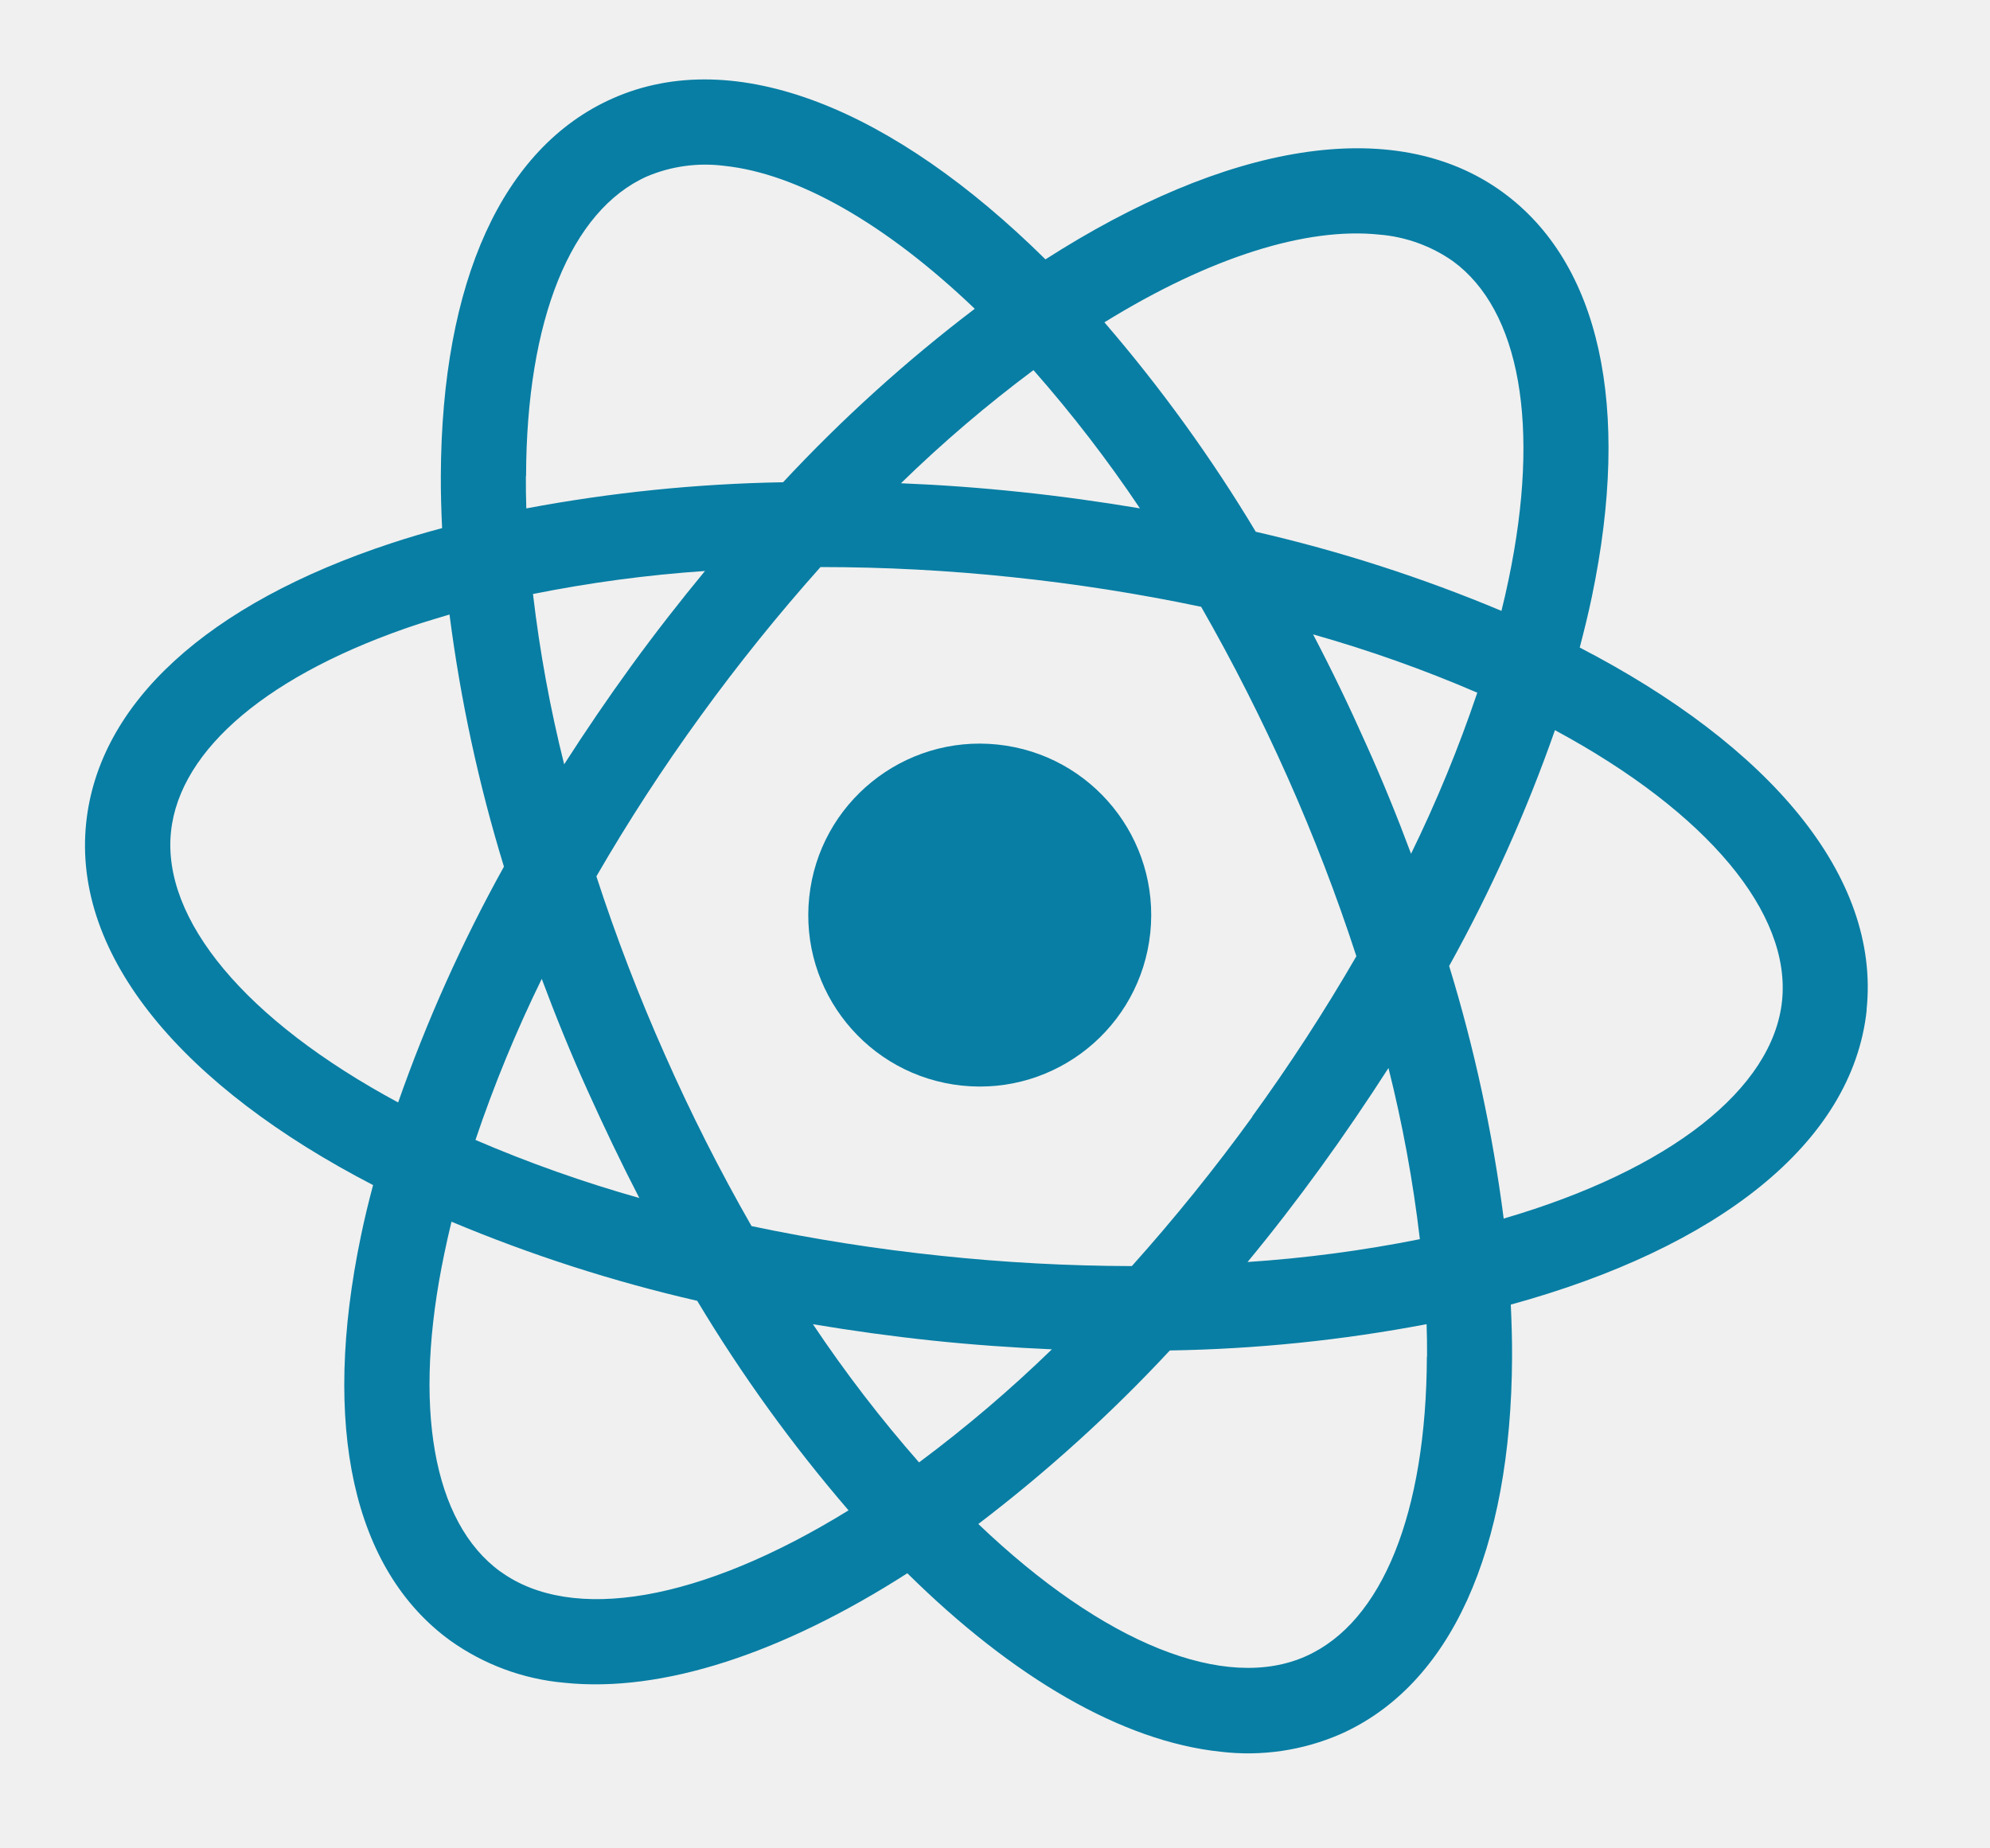
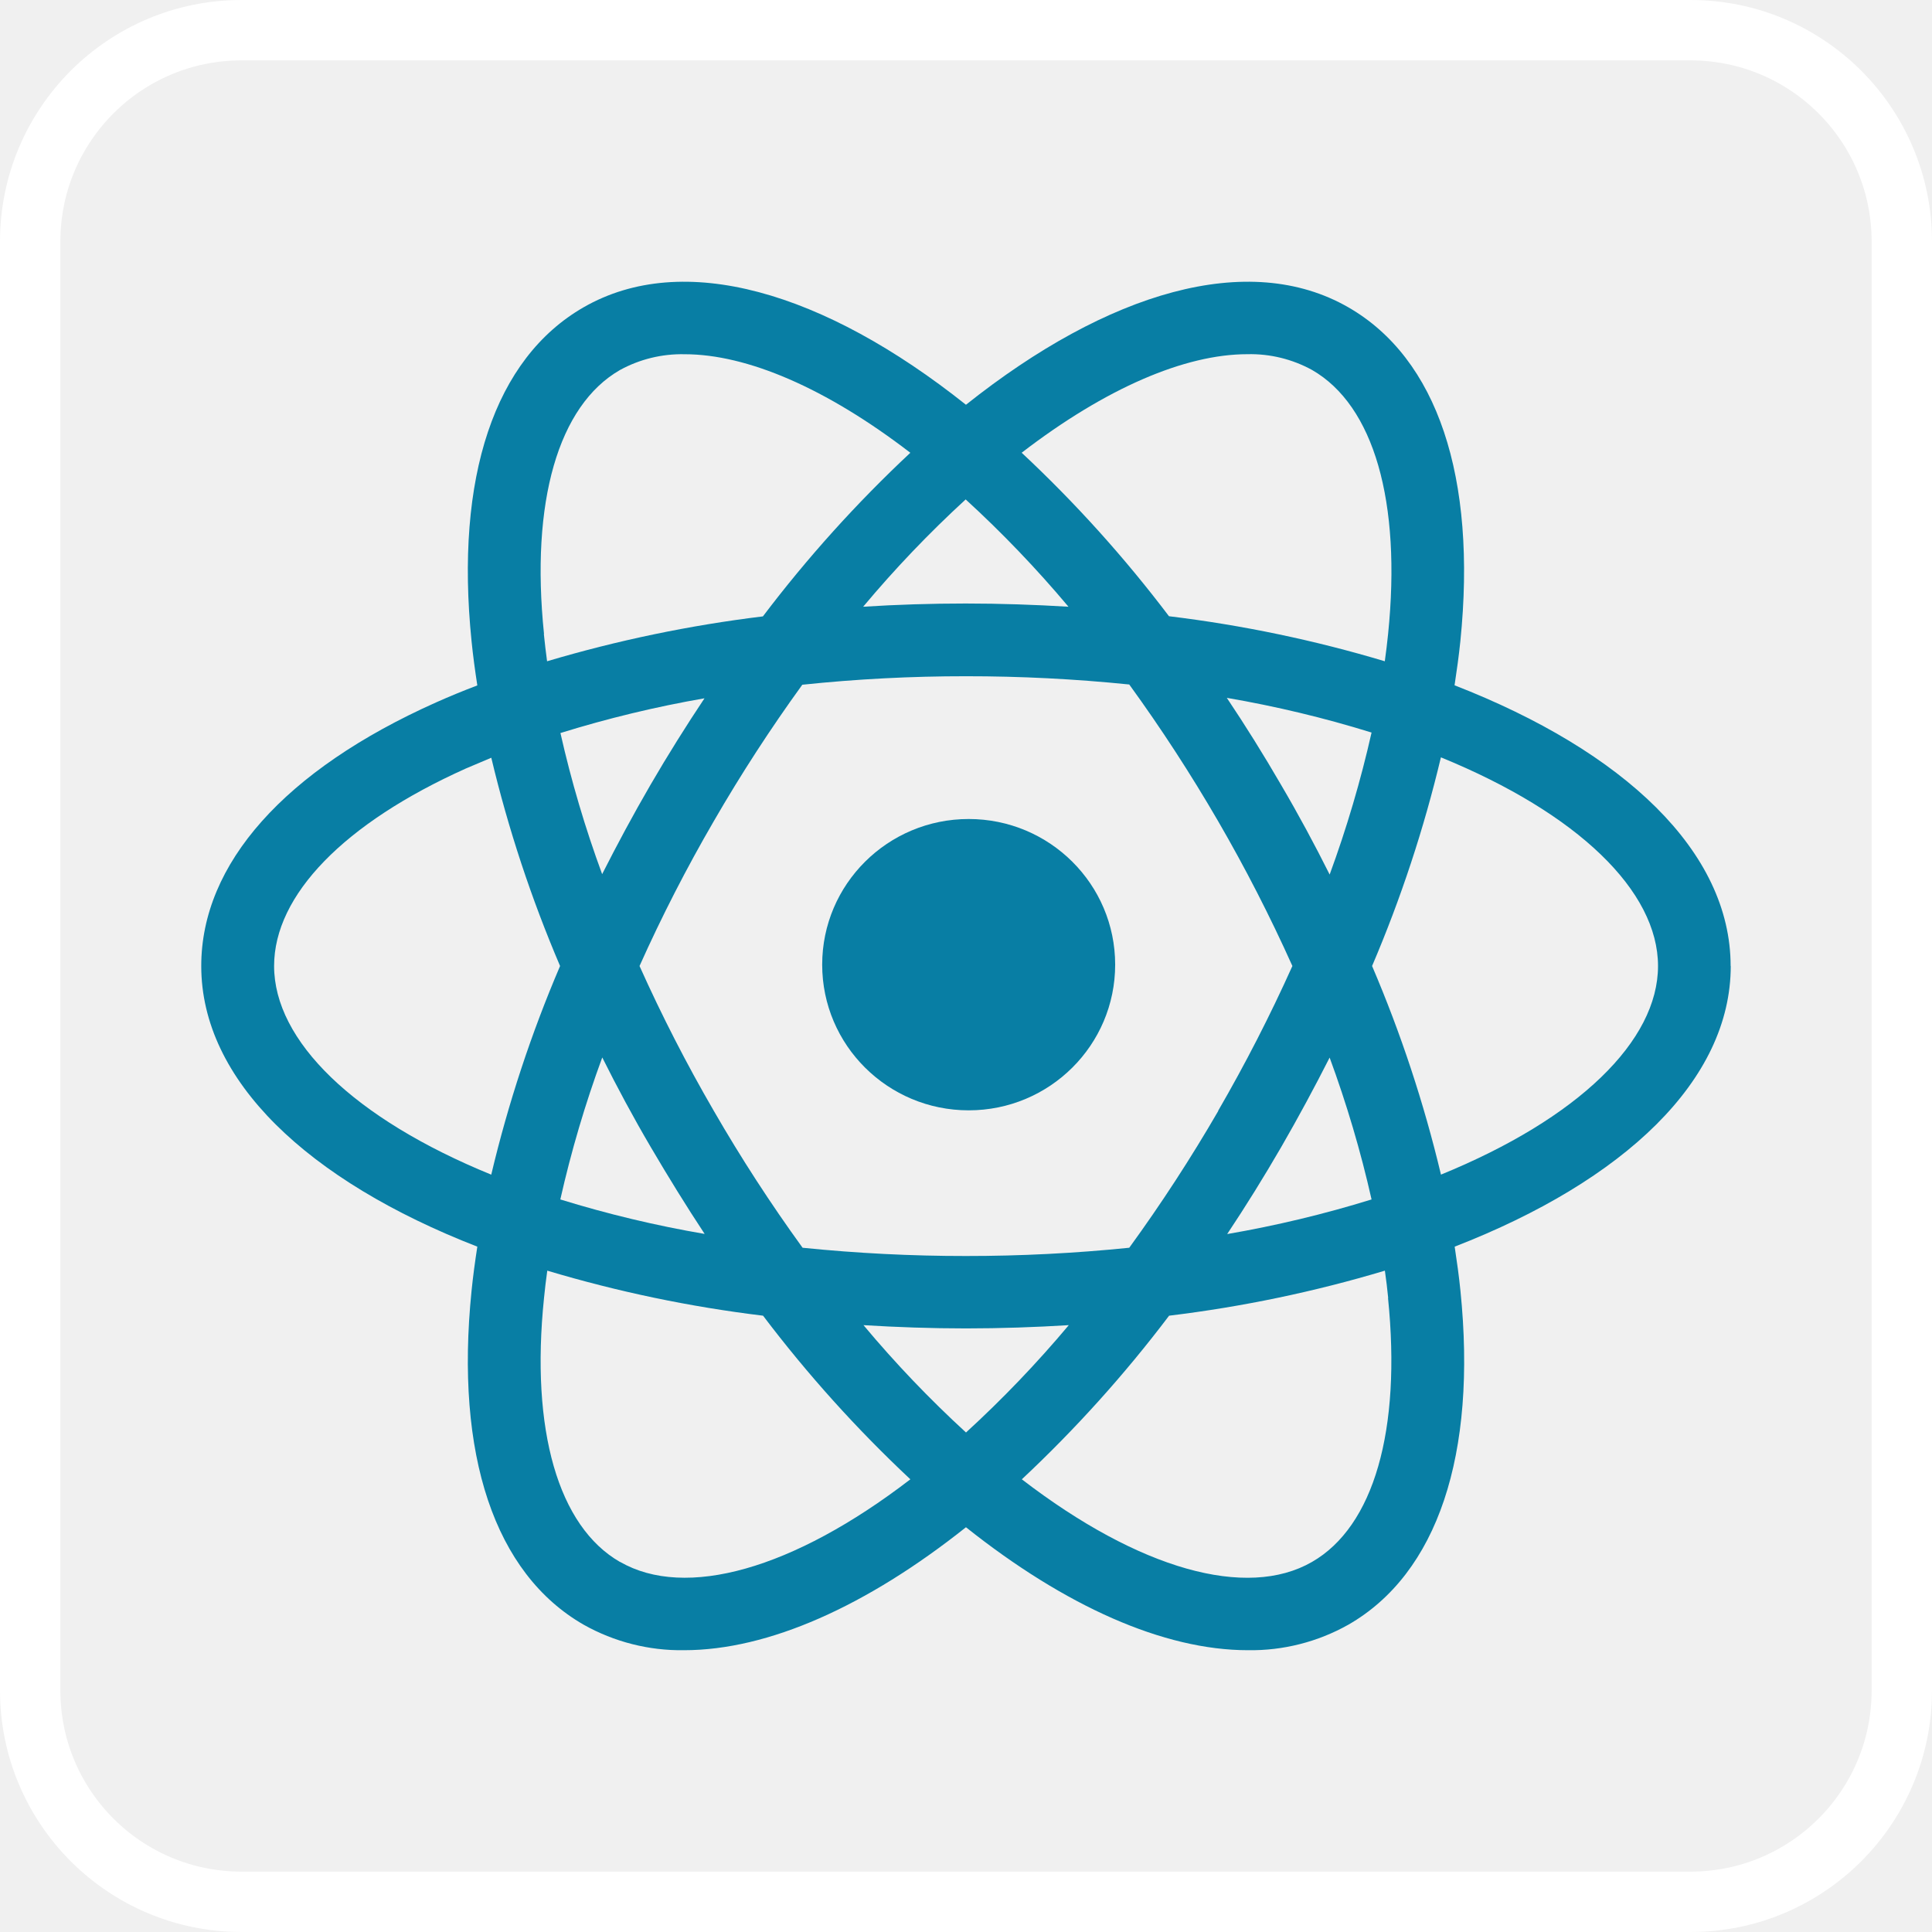
- <svg xmlns="http://www.w3.org/2000/svg" width="42" height="39" viewBox="0 0 42 39" fill="none">
-   <g clip-path="url(#clip0_538_2172)">
-     <path d="M21.056 15.717C19.069 15.508 17.288 16.951 17.079 18.938C16.87 20.926 18.312 22.707 20.3 22.916C22.288 23.125 24.068 21.683 24.277 19.695C24.486 17.707 23.044 15.926 21.056 15.717Z" fill="#087EA4" />
-     <path d="M39.395 21.317C39.692 18.491 37.336 15.738 33.341 13.669C33.435 13.308 33.524 12.95 33.597 12.597C34.435 8.58 33.764 5.546 31.711 4.054C29.414 2.385 25.852 3.047 22.065 5.475C18.866 2.313 15.519 0.924 12.925 2.08C10.606 3.112 9.32 5.94 9.304 10.043C9.302 10.404 9.313 10.774 9.331 11.148C8.97 11.244 8.615 11.349 8.272 11.462C4.376 12.743 2.085 14.843 1.819 17.368C1.522 20.193 3.879 22.947 7.874 25.016C7.778 25.377 7.691 25.735 7.618 26.088C6.78 30.105 7.45 33.139 9.503 34.631C10.21 35.136 11.039 35.443 11.904 35.521C13.975 35.739 16.507 34.903 19.15 33.21C21.381 35.415 23.686 36.759 25.759 36.977C26.622 37.081 27.496 36.952 28.293 36.605C30.611 35.573 31.897 32.745 31.913 28.642C31.915 28.281 31.903 27.913 31.886 27.539C36.223 26.349 39.101 24.142 39.398 21.317M29.109 4.952C29.666 4.997 30.201 5.19 30.659 5.509C32.084 6.545 32.516 8.995 31.841 12.228C31.795 12.449 31.745 12.671 31.689 12.895C30.012 12.191 28.277 11.632 26.504 11.225C25.567 9.663 24.498 8.184 23.309 6.804C25.55 5.42 27.582 4.792 29.108 4.952M26.431 23.574C25.638 24.668 24.789 25.72 23.888 26.726C22.54 26.723 21.193 26.65 19.853 26.508C18.512 26.368 17.18 26.159 15.862 25.882C15.191 24.711 14.582 23.506 14.036 22.271C13.488 21.04 13.004 19.781 12.587 18.499C13.262 17.332 13.997 16.201 14.789 15.111C15.578 14.022 16.422 12.973 17.317 11.97C18.668 11.97 20.017 12.041 21.36 12.183C22.7 12.323 24.032 12.532 25.351 12.809C26.021 13.979 26.63 15.182 27.178 16.413C27.726 17.645 28.21 18.904 28.627 20.185C27.952 21.352 27.217 22.483 26.425 23.574M29.302 22.535C29.602 23.727 29.824 24.937 29.967 26.158C28.766 26.398 27.551 26.559 26.33 26.64C26.858 26.001 27.375 25.331 27.881 24.633C28.381 23.943 28.855 23.243 29.307 22.541M17.157 27.953C17.976 28.09 18.815 28.207 19.667 28.297C20.52 28.387 21.37 28.447 22.201 28.483C21.319 29.339 20.383 30.136 19.397 30.87C18.587 29.948 17.839 28.973 17.157 27.953ZM13.494 25.289C12.316 24.956 11.16 24.547 10.035 24.063C10.427 22.9 10.894 21.765 11.434 20.663C11.725 21.443 12.042 22.225 12.394 23.005C12.746 23.785 13.114 24.556 13.494 25.291M11.909 16.142C11.611 14.957 11.391 13.753 11.249 12.539C12.447 12.299 13.659 12.136 14.879 12.053C14.353 12.691 13.834 13.355 13.328 14.051C12.822 14.748 12.354 15.438 11.902 16.142M24.059 10.731C23.24 10.594 22.401 10.476 21.542 10.386C20.69 10.296 19.848 10.235 19.015 10.201C19.894 9.344 20.828 8.547 21.812 7.813C22.624 8.735 23.375 9.71 24.059 10.731ZM28.819 15.679C28.468 14.89 28.099 14.127 27.713 13.391C28.894 13.725 30.052 14.136 31.179 14.622C30.787 15.784 30.32 16.92 29.781 18.022C29.49 17.242 29.172 16.459 28.82 15.681M11.103 10.05C11.111 6.748 12.047 4.441 13.655 3.724C14.17 3.506 14.733 3.43 15.287 3.501C16.813 3.661 18.67 4.698 20.573 6.518C19.122 7.621 17.769 8.846 16.527 10.18C14.708 10.211 12.896 10.396 11.108 10.732C11.101 10.502 11.097 10.275 11.099 10.05M8.834 13.171C9.048 13.104 9.265 13.038 9.487 12.972C9.719 14.775 10.103 16.556 10.636 18.294C9.752 19.887 9.005 21.552 8.403 23.272C5.171 21.531 3.415 19.406 3.609 17.556C3.793 15.803 5.703 14.206 8.834 13.171ZM10.56 33.174C9.135 32.139 8.7 29.688 9.379 26.456C9.424 26.235 9.475 26.014 9.529 25.789C11.207 26.493 12.942 27.052 14.715 27.459C15.652 29.021 16.72 30.501 17.909 31.882C14.786 33.81 12.069 34.269 10.564 33.175M30.115 28.635C30.103 31.939 29.172 34.244 27.562 34.961C25.863 35.721 23.3 34.705 20.648 32.17C22.097 31.066 23.449 29.841 24.69 28.507C26.509 28.478 28.322 28.292 30.109 27.952C30.117 28.183 30.12 28.41 30.119 28.636M31.736 25.722C31.504 23.916 31.119 22.132 30.585 20.391C31.469 18.798 32.216 17.133 32.818 15.413C36.044 17.153 37.805 19.28 37.611 21.13C37.416 22.979 35.257 24.694 31.733 25.724" fill="#087EA4" />
+ <svg xmlns="http://www.w3.org/2000/svg" width="48" height="48" viewBox="0 0 48 48" fill="none">
+   <rect x="0.75" y="0.75" width="46.5" height="46.5" rx="5.25" fill="#F0F0F0" />
+   <rect x="0.75" y="0.75" width="46.5" height="46.5" rx="5.25" stroke="white" stroke-width="1.5" />
+   <g clip-path="url(#clip0_342_581)">
+     <path d="M24.067 20.348C22.057 20.348 20.427 21.968 20.427 23.967C20.427 25.966 22.057 27.586 24.067 27.586C26.077 27.586 27.706 25.966 27.706 23.967C27.706 21.968 26.077 20.348 24.067 20.348Z" fill="#087EA4" />
+     <path d="M42.997 24C42.997 21.158 40.351 18.666 36.138 17.026C36.194 16.657 36.245 16.292 36.282 15.933C36.697 11.85 35.708 8.904 33.497 7.634C31.024 6.214 27.531 7.245 23.999 10.056C20.466 7.245 16.973 6.214 14.5 7.634C12.29 8.904 11.3 11.85 11.716 15.933C11.752 16.292 11.802 16.658 11.859 17.029C11.508 17.162 11.164 17.304 10.832 17.452C7.071 19.133 5 21.461 5 24C5 26.841 7.646 29.333 11.859 30.973C11.802 31.342 11.752 31.708 11.716 32.066C11.3 36.149 12.29 39.096 14.5 40.365C15.26 40.793 16.121 41.012 16.995 40.999C19.088 40.999 21.534 39.904 23.999 37.944C26.462 39.904 28.909 40.999 31.005 40.999C31.879 41.012 32.74 40.793 33.5 40.365C35.711 39.096 36.7 36.149 36.284 32.066C36.248 31.708 36.197 31.342 36.141 30.973C40.354 29.336 43 26.84 43 24M30.989 8.8C31.551 8.786 32.106 8.922 32.598 9.192C34.133 10.073 34.822 12.464 34.487 15.75C34.464 15.974 34.437 16.201 34.405 16.429C32.653 15.904 30.859 15.53 29.043 15.31C27.942 13.855 26.718 12.495 25.383 11.248C27.479 9.637 29.445 8.8 30.988 8.8M30.268 27.6C29.59 28.77 28.852 29.905 28.056 31C26.708 31.137 25.353 31.206 23.997 31.205C22.642 31.206 21.288 31.137 19.94 31C19.146 29.905 18.41 28.77 17.735 27.6C17.057 26.432 16.441 25.231 15.889 24C16.441 22.768 17.057 21.567 17.735 20.4C18.409 19.234 19.143 18.103 19.933 17.012C21.284 16.87 22.641 16.8 23.999 16.801C25.354 16.8 26.708 16.869 28.056 17.006C28.849 18.099 29.585 19.232 30.263 20.4C30.94 21.567 31.556 22.769 32.109 24C31.556 25.23 30.94 26.432 30.263 27.6M33.031 26.266C33.456 27.42 33.806 28.6 34.076 29.8C32.901 30.164 31.703 30.451 30.489 30.66C30.95 29.968 31.397 29.248 31.83 28.501C32.257 27.762 32.658 27.017 33.036 26.272M21.453 32.923C22.287 32.974 23.138 33.004 24 33.004C24.862 33.004 25.718 32.974 26.554 32.923C25.762 33.867 24.909 34.758 24 35.59C23.093 34.758 22.242 33.867 21.453 32.923ZM17.509 30.657C16.296 30.45 15.097 30.163 13.921 29.8C14.191 28.602 14.539 27.424 14.963 26.272C15.335 27.017 15.735 27.762 16.169 28.501C16.603 29.24 17.052 29.968 17.509 30.66M14.963 21.726C14.54 20.578 14.193 19.404 13.924 18.212C15.097 17.848 16.292 17.559 17.503 17.349C17.044 18.038 16.595 18.753 16.162 19.498C15.729 20.244 15.334 20.98 14.956 21.726M26.546 15.074C25.712 15.024 24.861 14.994 23.992 14.994C23.131 14.994 22.282 15.021 21.445 15.074C22.234 14.131 23.085 13.24 23.992 12.408C24.901 13.24 25.754 14.131 26.546 15.074ZM31.827 19.498C31.393 18.75 30.944 18.03 30.48 17.338C31.696 17.547 32.898 17.834 34.076 18.2C33.806 19.397 33.458 20.575 33.035 21.728C32.662 20.982 32.261 20.237 31.828 19.5M13.516 15.752C13.177 12.466 13.87 10.074 15.403 9.193C15.895 8.923 16.451 8.788 17.012 8.801C18.555 8.801 20.521 9.638 22.617 11.249C21.282 12.498 20.056 13.858 18.954 15.314C17.139 15.535 15.345 15.908 13.592 16.429C13.562 16.201 13.534 15.976 13.512 15.752M11.575 19.093C11.781 19.004 11.992 18.915 12.206 18.826C12.628 20.596 13.2 22.326 13.915 24C13.198 25.676 12.626 27.41 12.205 29.184C8.79 27.79 6.81 25.86 6.81 24C6.81 22.237 8.552 20.449 11.575 19.093ZM15.403 38.806C13.87 37.925 13.177 35.533 13.516 32.248C13.537 32.023 13.566 31.798 13.597 31.569C15.348 32.093 17.142 32.468 18.958 32.688C20.06 34.144 21.284 35.504 22.618 36.753C19.697 38.997 17.028 39.737 15.408 38.806M34.485 32.248C34.82 35.534 34.131 37.925 32.596 38.806C30.977 39.739 28.307 38.997 25.387 36.753C26.721 35.504 27.945 34.144 29.046 32.688C30.862 32.468 32.656 32.094 34.407 31.569C34.44 31.798 34.467 32.023 34.489 32.248M35.8 29.181C35.378 27.409 34.805 25.675 34.089 24C34.805 22.323 35.377 20.589 35.799 18.816C39.208 20.209 41.193 22.14 41.193 24C41.193 25.86 39.213 27.79 35.798 29.184" fill="#087EA4" />
  </g>
  <defs>
-     <clipPath id="clip0_538_2172">
-       <rect width="37.785" height="34" fill="white" transform="translate(3.59644 0.461182) rotate(6)" />
+     <clipPath id="clip0_342_581">
+       <rect width="38" height="34" fill="white" transform="translate(5 7)" />
    </clipPath>
  </defs>
</svg>
